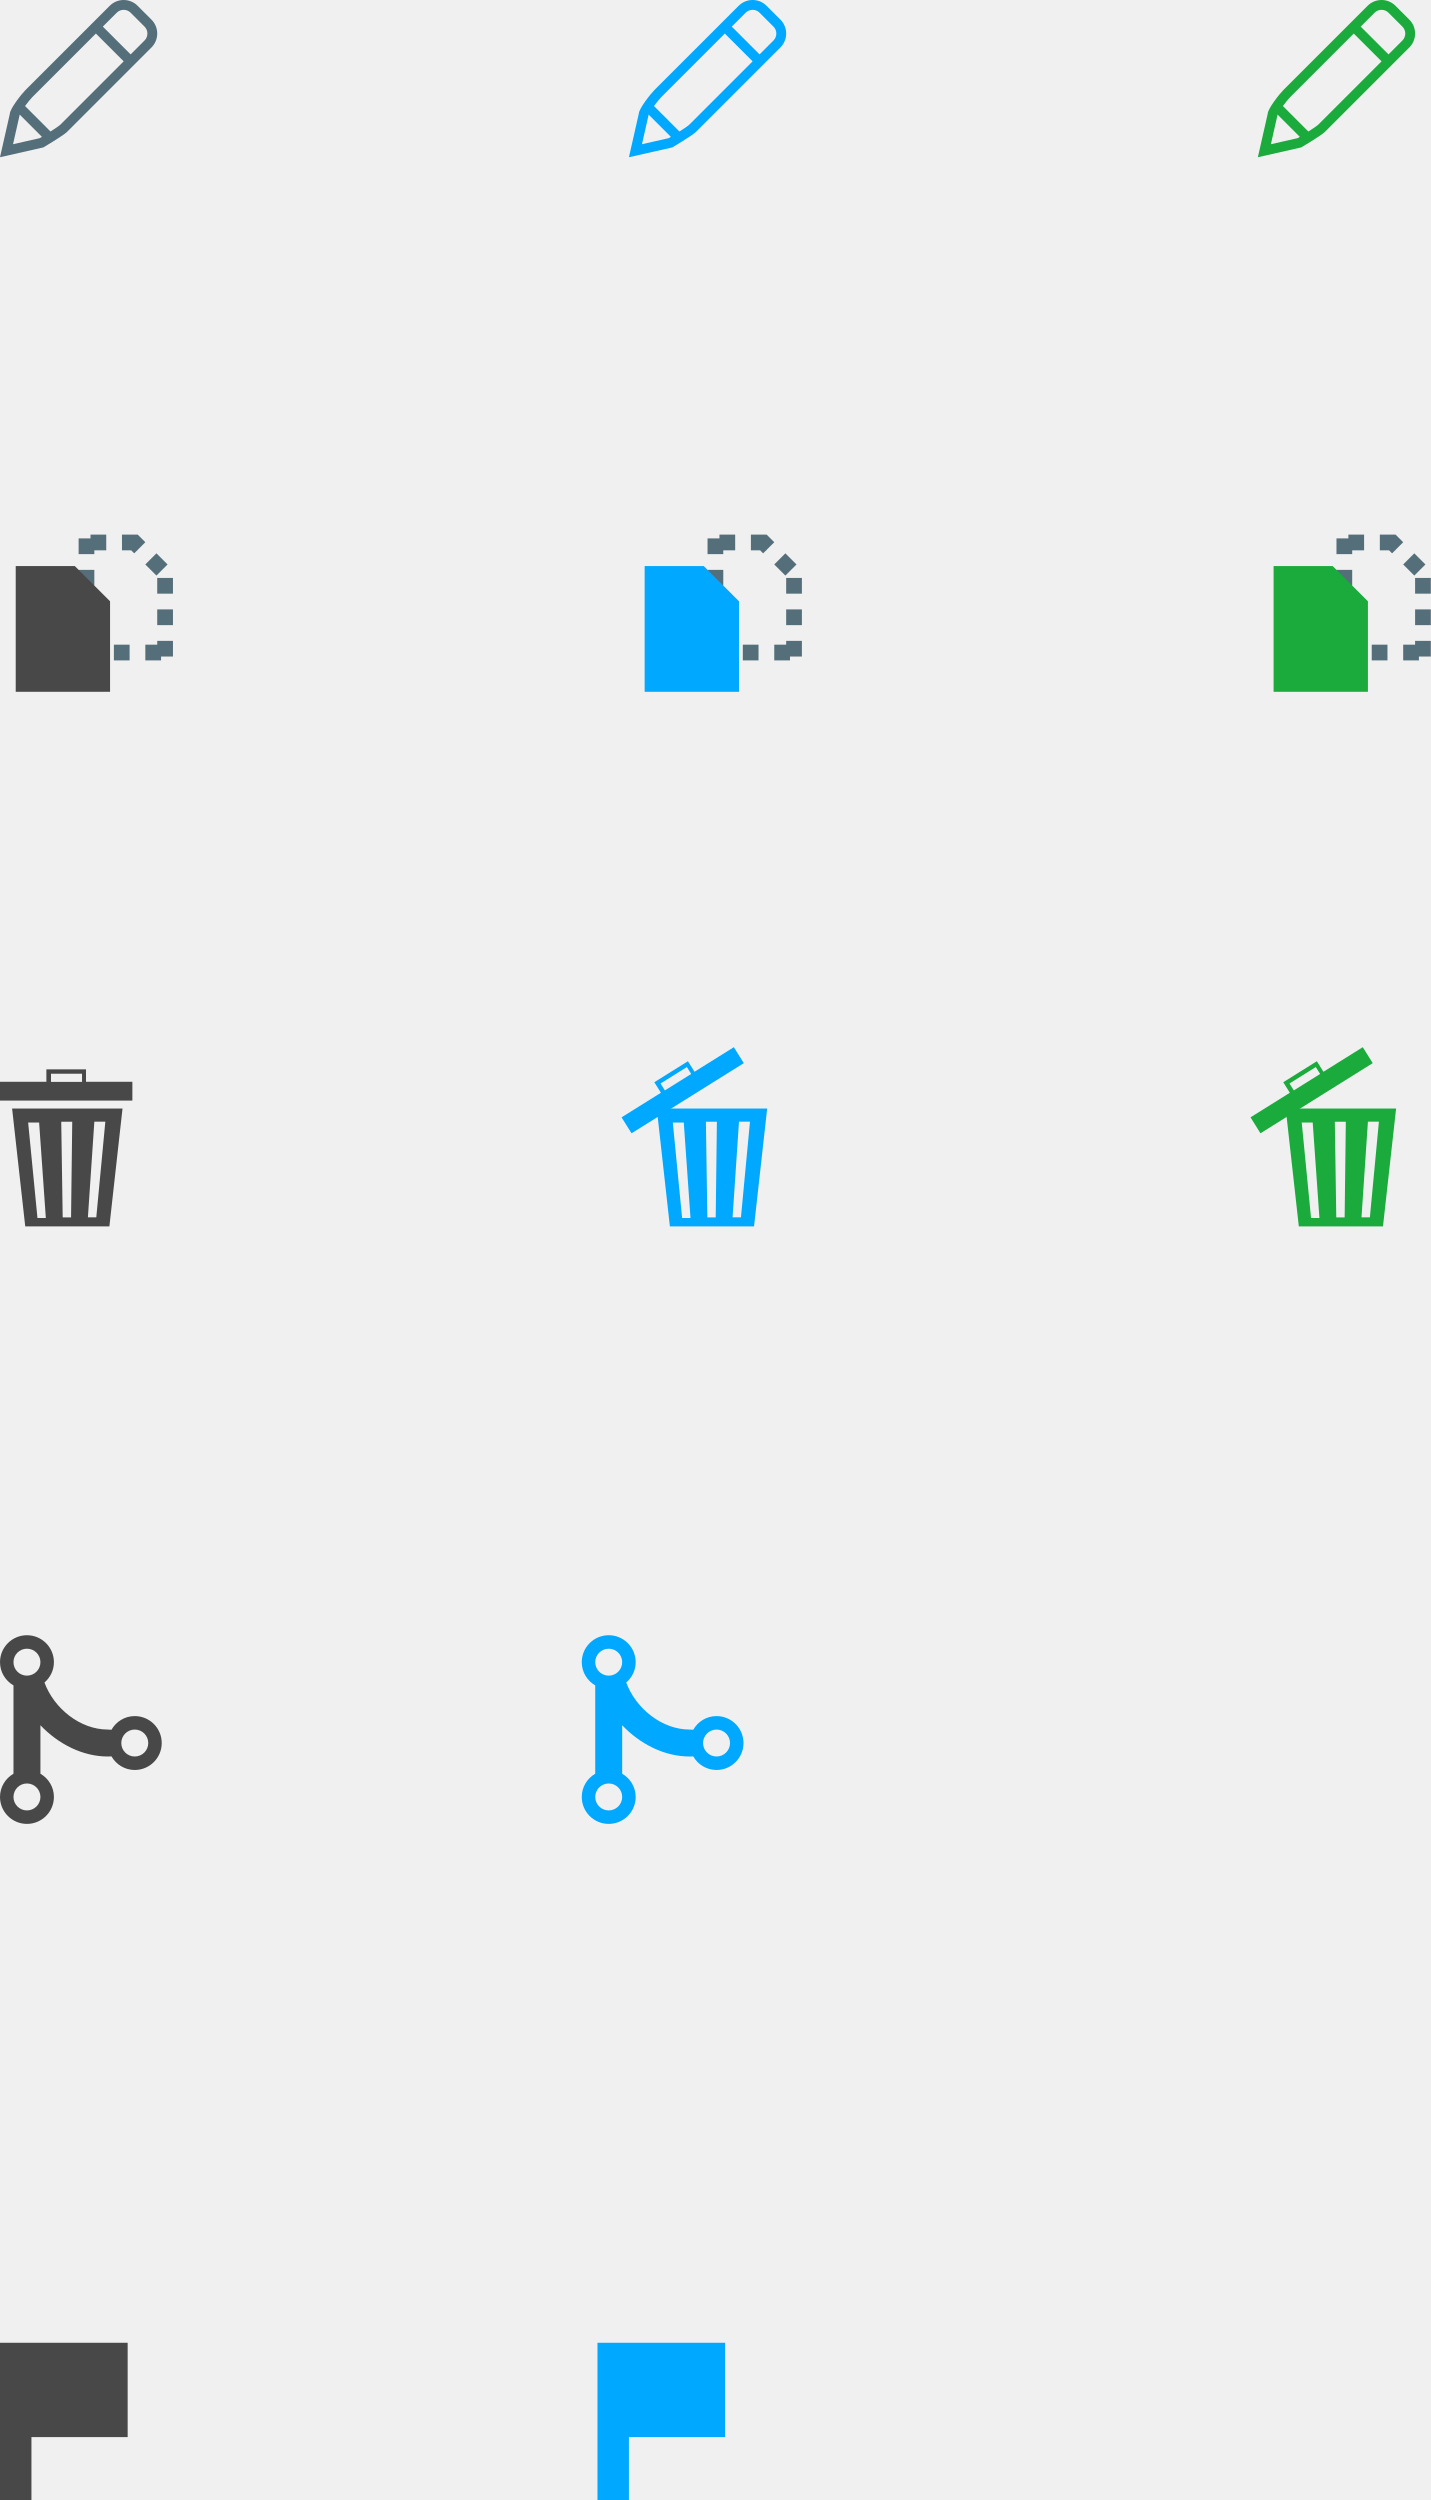
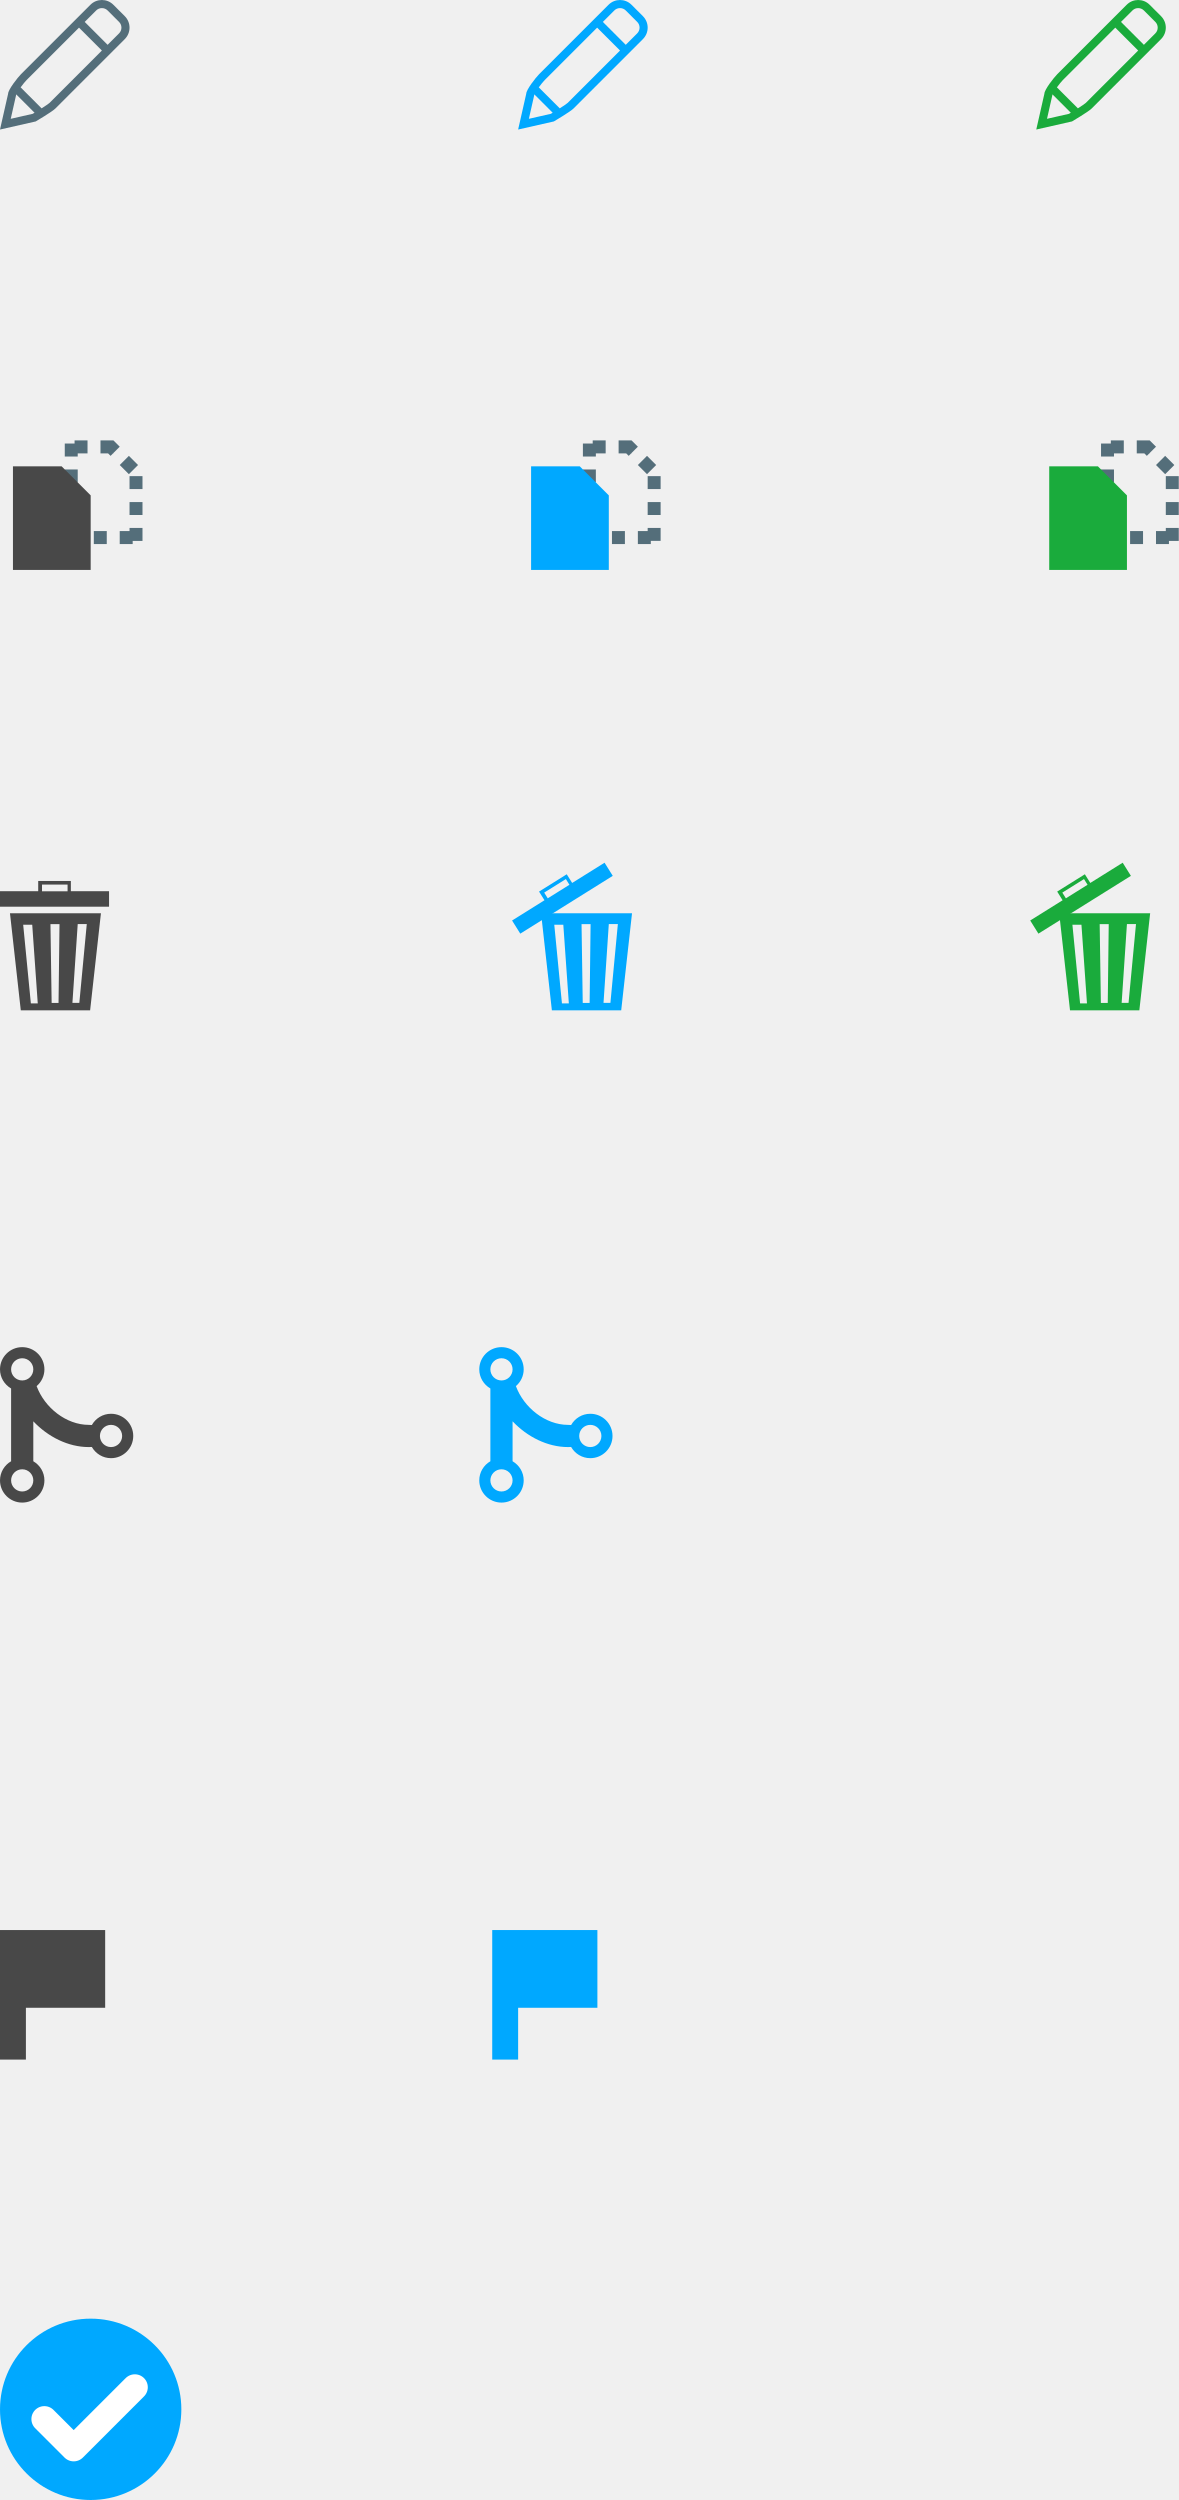
- <svg xmlns="http://www.w3.org/2000/svg" xmlns:xlink="http://www.w3.org/1999/xlink" width="91px" height="159px" viewBox="0 0 91 159" version="1.1">
+ <svg xmlns="http://www.w3.org/2000/svg" xmlns:xlink="http://www.w3.org/1999/xlink" width="91px" height="193px" viewBox="0 0 91 193" version="1.1">
  <defs>
    <polygon id="path-1" points="3.757 0 0 0 0 8 6 8 6 2.243 3.757 -2.77555756e-16" />
    <polygon id="path-3" points="3.757 0 0 0 0 8 6 8 6 2.243 3.757 -2.77555756e-16" />
    <polygon id="path-5" points="3.757 0 0 0 0 8 6 8 6 2.243 3.757 -2.77555756e-16" />
  </defs>
  <g id="Page-1" stroke="none" stroke-width="1" fill="none" fill-rule="evenodd">
-     <g id="Group-2">
-       <g id="ic-activity-action-sprite">
+     <g id="ic-activity-action-sprite">
+       <g>
        <g id="Group">
          <g id="ic_edit_element_mainbody" fill-rule="nonzero" fill="#546E7A">
            <path d="M8.75,0.366 C8.506,0.122 8.186,0 7.866,0 C7.546,0 7.226,0.122 6.982,0.366 L1.616,5.732 C1.372,5.977 0.625,6.921 0.625,7.241 L0,10 L2.759,9.375 C2.759,9.375 4.024,8.628 4.268,8.384 L9.634,3.018 C10.122,2.529 10.122,1.738 9.634,1.25 L8.75,0.366 Z M1.234,7.379 C1.24,7.353 1.244,7.327 1.247,7.301 C1.248,7.297 1.251,7.292 1.253,7.288 L2.666,8.702 C2.619,8.73 2.571,8.759 2.525,8.787 L0.829,9.172 L1.234,7.379 Z M3.212,8.364 L1.593,6.744 C1.759,6.517 1.944,6.288 2.058,6.174 L6.099,2.134 L7.866,3.901 L3.827,7.941 C3.756,8.008 3.511,8.173 3.212,8.364 Z M8.308,3.46 L6.54,1.692 L7.425,0.808 C7.542,0.69 7.699,0.625 7.866,0.625 C8.033,0.625 8.19,0.69 8.308,0.808 L9.192,1.692 C9.31,1.81 9.375,1.967 9.375,2.134 C9.375,2.3 9.31,2.458 9.192,2.576 L8.308,3.46 Z" id="Shape" />
          </g>
          <g id="activity-list_item-4_edit" transform="translate(40, 0)" fill-rule="nonzero" fill="#00A8FF">
            <path d="M8.75,0.366 C8.506,0.122 8.186,0 7.866,0 C7.546,0 7.226,0.122 6.982,0.366 L1.616,5.732 C1.372,5.977 0.625,6.921 0.625,7.241 L0,10 L2.759,9.375 C2.759,9.375 4.024,8.628 4.268,8.384 L9.634,3.018 C10.122,2.529 10.122,1.738 9.634,1.25 L8.75,0.366 Z M1.234,7.379 C1.24,7.353 1.244,7.327 1.247,7.301 C1.248,7.297 1.251,7.292 1.253,7.288 L2.666,8.702 C2.619,8.73 2.571,8.759 2.525,8.787 L0.829,9.172 L1.234,7.379 Z M3.212,8.364 L1.593,6.744 C1.759,6.517 1.944,6.288 2.058,6.174 L6.099,2.134 L7.866,3.901 L3.827,7.941 C3.756,8.008 3.511,8.173 3.212,8.364 Z M8.308,3.46 L6.54,1.692 L7.425,0.808 C7.542,0.69 7.699,0.625 7.866,0.625 C8.033,0.625 8.19,0.69 8.308,0.808 L9.192,1.692 C9.31,1.81 9.375,1.967 9.375,2.134 C9.375,2.3 9.31,2.458 9.192,2.576 L8.308,3.46 Z" id="ic_edit_element_mainbody" />
          </g>
          <g id="more-options_pop-up_duplicate-activity_icon" transform="translate(1, 34)">
            <g id="more-options_pop-up_duplicate-activity_shape-2-Clipped" transform="translate(4, 0)">
-               <g>
-                 <mask id="mask-2" fill="white">
-                   <use xlink:href="#path-1" />
-                 </mask>
-                 <g id="path-1" />
-                 <g id="more-options_pop-up_duplicate-activity_shape-2" stroke-dasharray="1" mask="url(#mask-2)" stroke-width="2" stroke="#546E7A">
-                   <polygon id="path-1" points="3.757 0 0 0 0 8 6 8 6 2.243 3.757 -2.77555756e-16" />
+               <g id="Group">
+                 <g id="more-options_pop-up_duplicate-activity_shape-2-Clipped">
+                   <mask id="mask-2" fill="white">
+                     <use xlink:href="#path-1" />
+                   </mask>
+                   <g id="path-1" />
+                   <g id="more-options_pop-up_duplicate-activity_shape-2" stroke-dasharray="1" mask="url(#mask-2)" stroke-width="2" stroke="#546E7A">
+                     <polygon id="path-1" points="3.757 0 0 0 0 8 6 8 6 2.243 3.757 -2.77555756e-16" />
+                   </g>
                </g>
              </g>
            </g>
            <polygon id="more-options_pop-up_duplicate-activity_shape-1" fill="#484848" fill-rule="nonzero" points="3.757 2 0 2 0 10 6 10 6 4.243" />
          </g>
          <g id="more-options_pop-up_duplicate-activity_icon" transform="translate(41, 34)">
            <g id="more-options_pop-up_duplicate-activity_shape-2-Clipped" transform="translate(4, 0)">
-               <g>
-                 <mask id="mask-4" fill="white">
-                   <use xlink:href="#path-3" />
-                 </mask>
-                 <g id="path-3" />
-                 <g id="more-options_pop-up_duplicate-activity_shape-2" stroke-dasharray="1" mask="url(#mask-4)" stroke-width="2" stroke="#546E7A">
-                   <polygon id="path-3" points="3.757 0 0 0 0 8 6 8 6 2.243 3.757 -2.77555756e-16" />
+               <g id="Group">
+                 <g id="more-options_pop-up_duplicate-activity_shape-2-Clipped">
+                   <mask id="mask-4" fill="white">
+                     <use xlink:href="#path-3" />
+                   </mask>
+                   <g id="path-3" />
+                   <g id="more-options_pop-up_duplicate-activity_shape-2" stroke-dasharray="1" mask="url(#mask-4)" stroke-width="2" stroke="#546E7A">
+                     <polygon id="path-3" points="3.757 0 0 0 0 8 6 8 6 2.243 3.757 -2.77555756e-16" />
+                   </g>
                </g>
              </g>
            </g>
            <polygon id="more-options_pop-up_duplicate-activity_shape-1" fill="#00A8FF" fill-rule="nonzero" points="3.757 2 0 2 0 10 6 10 6 4.243" />
          </g>
          <g id="more-options_pop-up_delete-activity_icon" transform="translate(39, 65)" fill-rule="nonzero" fill="#00A8FF">
            <g id="Page-1">
-               <path d="M2.95,3.011 L2.95,3.801 L3.33044082e-06,3.801 L3.33044082e-06,4.997 L8.419,4.997 L8.419,3.801 L5.47,3.801 L5.47,3.011 L2.95,3.011 Z M3.243,3.289 L5.217,3.289 L5.217,3.808 L3.243,3.808 L3.243,3.289 Z" id="Fill-1" transform="translate(4.20962, 4.004297) rotate(-32) translate(-4.20962, -4.004297) " />
+               <path d="M2.95,3.011 L2.95,3.801 L3.16780487e-06,3.801 L3.16780487e-06,4.997 L8.419,4.997 L8.419,3.801 L5.47,3.801 L5.47,3.011 L2.95,3.011 Z M3.243,3.289 L5.217,3.289 L5.217,3.808 L3.243,3.808 L3.243,3.289 Z" id="Fill-1" transform="translate(4.20962, 4.004297) rotate(-32) translate(-4.20962, -4.004297) " />
              <path d="M2.77,5.504 L3.605,13 L8.957,13 L9.792,5.504 L2.77,5.504 Z M8,6.338 L8.699,6.338 L8.124,12.423 L7.591,12.423 L8,6.338 Z M5.895,6.343 L6.594,6.343 L6.519,12.427 L5.987,12.427 L5.895,6.343 Z M3.79,6.391 L4.488,6.391 L4.915,12.464 L4.382,12.464 L3.79,6.391 Z" id="Fill-2" />
            </g>
          </g>
          <path d="M88.75,0.366 C88.506,0.122 88.186,0 87.866,0 C87.546,0 87.226,0.122 86.982,0.366 L81.616,5.732 C81.372,5.977 80.625,6.921 80.625,7.241 L80,10 L82.759,9.375 C82.759,9.375 84.024,8.628 84.268,8.384 L89.634,3.018 C90.122,2.529 90.122,1.738 89.634,1.25 L88.75,0.366 Z M81.234,7.379 C81.24,7.353 81.244,7.327 81.247,7.301 C81.248,7.297 81.251,7.292 81.253,7.288 L82.666,8.702 C82.619,8.73 82.571,8.759 82.525,8.787 L80.829,9.172 L81.234,7.379 Z M83.212,8.364 L81.593,6.744 C81.759,6.517 81.944,6.288 82.058,6.174 L86.099,2.134 L87.866,3.901 L83.827,7.941 C83.756,8.008 83.511,8.173 83.212,8.364 Z M88.308,3.46 L86.54,1.692 L87.425,0.808 C87.542,0.69 87.699,0.625 87.866,0.625 C88.033,0.625 88.19,0.69 88.308,0.808 L89.192,1.692 C89.31,1.81 89.375,1.967 89.375,2.134 C89.375,2.3 89.31,2.458 89.192,2.576 L88.308,3.46 Z" id="ic_edit_element_mainbody" fill="#1AAB3C" fill-rule="nonzero" />
          <g id="more-options_pop-up_duplicate-activity_icon" transform="translate(81, 34)">
            <g id="more-options_pop-up_duplicate-activity_shape-2-Clipped" transform="translate(4, 0)">
-               <g>
-                 <mask id="mask-6" fill="white">
-                   <use xlink:href="#path-5" />
-                 </mask>
-                 <g id="path-5" />
-                 <g id="more-options_pop-up_duplicate-activity_shape-2" stroke-dasharray="1" mask="url(#mask-6)" stroke-width="2" stroke="#546E7A">
-                   <polygon id="path-3" points="3.757 0 0 0 0 8 6 8 6 2.243 3.757 -2.77555756e-16" />
+               <g id="Group">
+                 <g id="more-options_pop-up_duplicate-activity_shape-2-Clipped">
+                   <mask id="mask-6" fill="white">
+                     <use xlink:href="#path-5" />
+                   </mask>
+                   <g id="path-5" />
+                   <g id="more-options_pop-up_duplicate-activity_shape-2" stroke-dasharray="1" mask="url(#mask-6)" stroke-width="2" stroke="#546E7A">
+                     <polygon id="path-3" points="3.757 0 0 0 0 8 6 8 6 2.243 3.757 -2.77555756e-16" />
+                   </g>
                </g>
              </g>
            </g>
            <polygon id="more-options_pop-up_duplicate-activity_shape-1" fill="#1AAB3C" fill-rule="nonzero" points="3.757 2 0 2 0 10 6 10 6 4.243" />
          </g>
          <g id="more-options_pop-up_delete-activity_icon" transform="translate(79, 65)" fill-rule="nonzero" fill="#1AAB3C">
            <g id="Page-1">
-               <path d="M2.95,3.011 L2.95,3.801 L3.33044082e-06,3.801 L3.33044082e-06,4.997 L8.419,4.997 L8.419,3.801 L5.47,3.801 L5.47,3.011 L2.95,3.011 Z M3.243,3.289 L5.217,3.289 L5.217,3.808 L3.243,3.808 L3.243,3.289 Z" id="Fill-1" transform="translate(4.20962, 4.004297) rotate(-32) translate(-4.20962, -4.004297) " />
+               <path d="M2.95,3.011 L2.95,3.801 L3.16780487e-06,3.801 L3.16780487e-06,4.997 L8.419,4.997 L8.419,3.801 L5.47,3.801 L5.47,3.011 L2.95,3.011 Z M3.243,3.289 L5.217,3.289 L5.217,3.808 L3.243,3.808 L3.243,3.289 Z" id="Fill-1" transform="translate(4.20962, 4.004297) rotate(-32) translate(-4.20962, -4.004297) " />
              <path d="M2.77,5.504 L3.605,13 L8.957,13 L9.792,5.504 L2.77,5.504 Z M8,6.338 L8.699,6.338 L8.124,12.423 L7.591,12.423 L8,6.338 Z M5.895,6.343 L6.594,6.343 L6.519,12.427 L5.987,12.427 L5.895,6.343 Z M3.79,6.391 L4.488,6.391 L4.915,12.464 L4.382,12.464 L3.79,6.391 Z" id="Fill-2" />
            </g>
          </g>
        </g>
        <g id="more-options_pop-up_delete-activity_icon" transform="translate(0, 68)" fill-rule="nonzero" fill="#484848">
          <g id="Page-1">
            <path d="M2.95,0.011 L2.95,0.801 L3.3088614e-06,0.801 L3.3088614e-06,1.997 L8.419,1.997 L8.419,0.801 L5.47,0.801 L5.47,0.011 L2.95,0.011 Z M3.243,0.289 L5.217,0.289 L5.217,0.808 L3.243,0.808 L3.243,0.289 Z" id="Fill-1" />
            <path d="M0.77,2.504 L1.605,10 L6.957,10 L7.792,2.504 L0.77,2.504 Z M6,3.338 L6.699,3.338 L6.124,9.423 L5.591,9.423 L6,3.338 Z M3.895,3.343 L4.594,3.343 L4.519,9.427 L3.987,9.427 L3.895,3.343 Z M1.79,3.391 L2.488,3.391 L2.915,9.464 L2.382,9.464 L1.79,3.391 Z" id="Fill-2" />
          </g>
        </g>
      </g>
      <path d="M8.571,109.143 C7.934,109.143 7.384,109.495 7.09,110.012 C7.013,110.007 6.938,110 6.857,110 C5.102,110 3.436,108.663 2.828,107.008 C3.194,106.693 3.429,106.233 3.429,105.714 C3.429,104.768 2.661,104 1.714,104 C0.768,104 0,104.768 0,105.714 C0,106.347 0.346,106.894 0.857,107.191 L0.857,112.809 C0.346,113.106 0,113.653 0,114.286 C0,115.232 0.768,116 1.714,116 C2.661,116 3.429,115.232 3.429,114.286 C3.429,113.653 3.082,113.106 2.571,112.809 L2.571,109.725 C3.699,110.917 5.255,111.714 6.857,111.714 C6.943,111.714 7.013,111.708 7.09,111.706 C7.386,112.221 7.935,112.571 8.571,112.571 C9.517,112.571 10.286,111.803 10.286,110.857 C10.286,109.911 9.517,109.143 8.571,109.143 Z M1.714,115.143 C1.241,115.143 0.857,114.759 0.857,114.286 C0.857,113.813 1.241,113.429 1.714,113.429 C2.188,113.429 2.571,113.813 2.571,114.286 C2.571,114.759 2.188,115.143 1.714,115.143 Z M1.714,106.571 C1.241,106.571 0.857,106.188 0.857,105.714 C0.857,105.24 1.241,104.857 1.714,104.857 C2.188,104.857 2.571,105.24 2.571,105.714 C2.571,106.188 2.188,106.571 1.714,106.571 Z M8.571,111.714 C8.098,111.714 7.714,111.331 7.714,110.857 C7.714,110.383 8.098,110 8.571,110 C9.045,110 9.429,110.383 9.429,110.857 C9.429,111.331 9.045,111.714 8.571,111.714 Z" id="Shape" fill="#484848" fill-rule="nonzero" />
-       <path d="M1.021,149 L0,149 L0,159 L2,159 L2,155 L8.119,155 L8.119,149 L1.021,149 Z" id="ic_report" fill="#484848" />
+       <polygon id="ic_report" fill="#484848" fill-rule="nonzero" points="1.021 149 0 149 0 159 2 159 2 155 8.119 155 8.119 149" />
      <path d="M45.571,109.143 C44.934,109.143 44.384,109.495 44.09,110.012 C44.013,110.007 43.938,110 43.857,110 C42.102,110 40.436,108.663 39.828,107.008 C40.194,106.693 40.429,106.233 40.429,105.714 C40.429,104.768 39.661,104 38.714,104 C37.768,104 37,104.768 37,105.714 C37,106.347 37.346,106.894 37.857,107.191 L37.857,112.809 C37.346,113.106 37,113.653 37,114.286 C37,115.232 37.768,116 38.714,116 C39.661,116 40.429,115.232 40.429,114.286 C40.429,113.653 40.082,113.106 39.571,112.809 L39.571,109.725 C40.699,110.917 42.255,111.714 43.857,111.714 C43.943,111.714 44.013,111.708 44.09,111.706 C44.386,112.221 44.935,112.571 45.571,112.571 C46.517,112.571 47.286,111.803 47.286,110.857 C47.286,109.911 46.517,109.143 45.571,109.143 Z M38.714,115.143 C38.241,115.143 37.857,114.759 37.857,114.286 C37.857,113.813 38.241,113.429 38.714,113.429 C39.188,113.429 39.571,113.813 39.571,114.286 C39.571,114.759 39.188,115.143 38.714,115.143 Z M38.714,106.571 C38.241,106.571 37.857,106.188 37.857,105.714 C37.857,105.24 38.241,104.857 38.714,104.857 C39.188,104.857 39.571,105.24 39.571,105.714 C39.571,106.188 39.188,106.571 38.714,106.571 Z M45.571,111.714 C45.099,111.714 44.714,111.331 44.714,110.857 C44.714,110.383 45.099,110 45.571,110 C46.045,110 46.429,110.383 46.429,110.857 C46.429,111.331 46.045,111.714 45.571,111.714 Z" id="Shape" fill="#00A8FF" fill-rule="nonzero" />
-       <path d="M39.021,149 L38,149 L38,159 L40,159 L40,155 L46.119,155 L46.119,149 L39.021,149 Z" id="ic_report" fill="#00A8FF" />
+       <polygon id="ic_report" fill="#00A8FF" fill-rule="nonzero" points="39.021 149 38 149 38 159 40 159 40 155 46.119 155 46.119 149" />
+       <g id="ic_publisher" transform="translate(0, 179)">
+         <g>
+           <circle id="ic_publisher_bg" fill="#00A8FF" cx="7" cy="7" r="7" />
+           <polyline id="ic_publisher_mark" stroke="#FFFFFF" stroke-width="2" stroke-linecap="round" stroke-linejoin="round" points="3.424 7.753 5.689 10.017 10.41 5.296" />
+         </g>
+       </g>
    </g>
  </g>
</svg>
